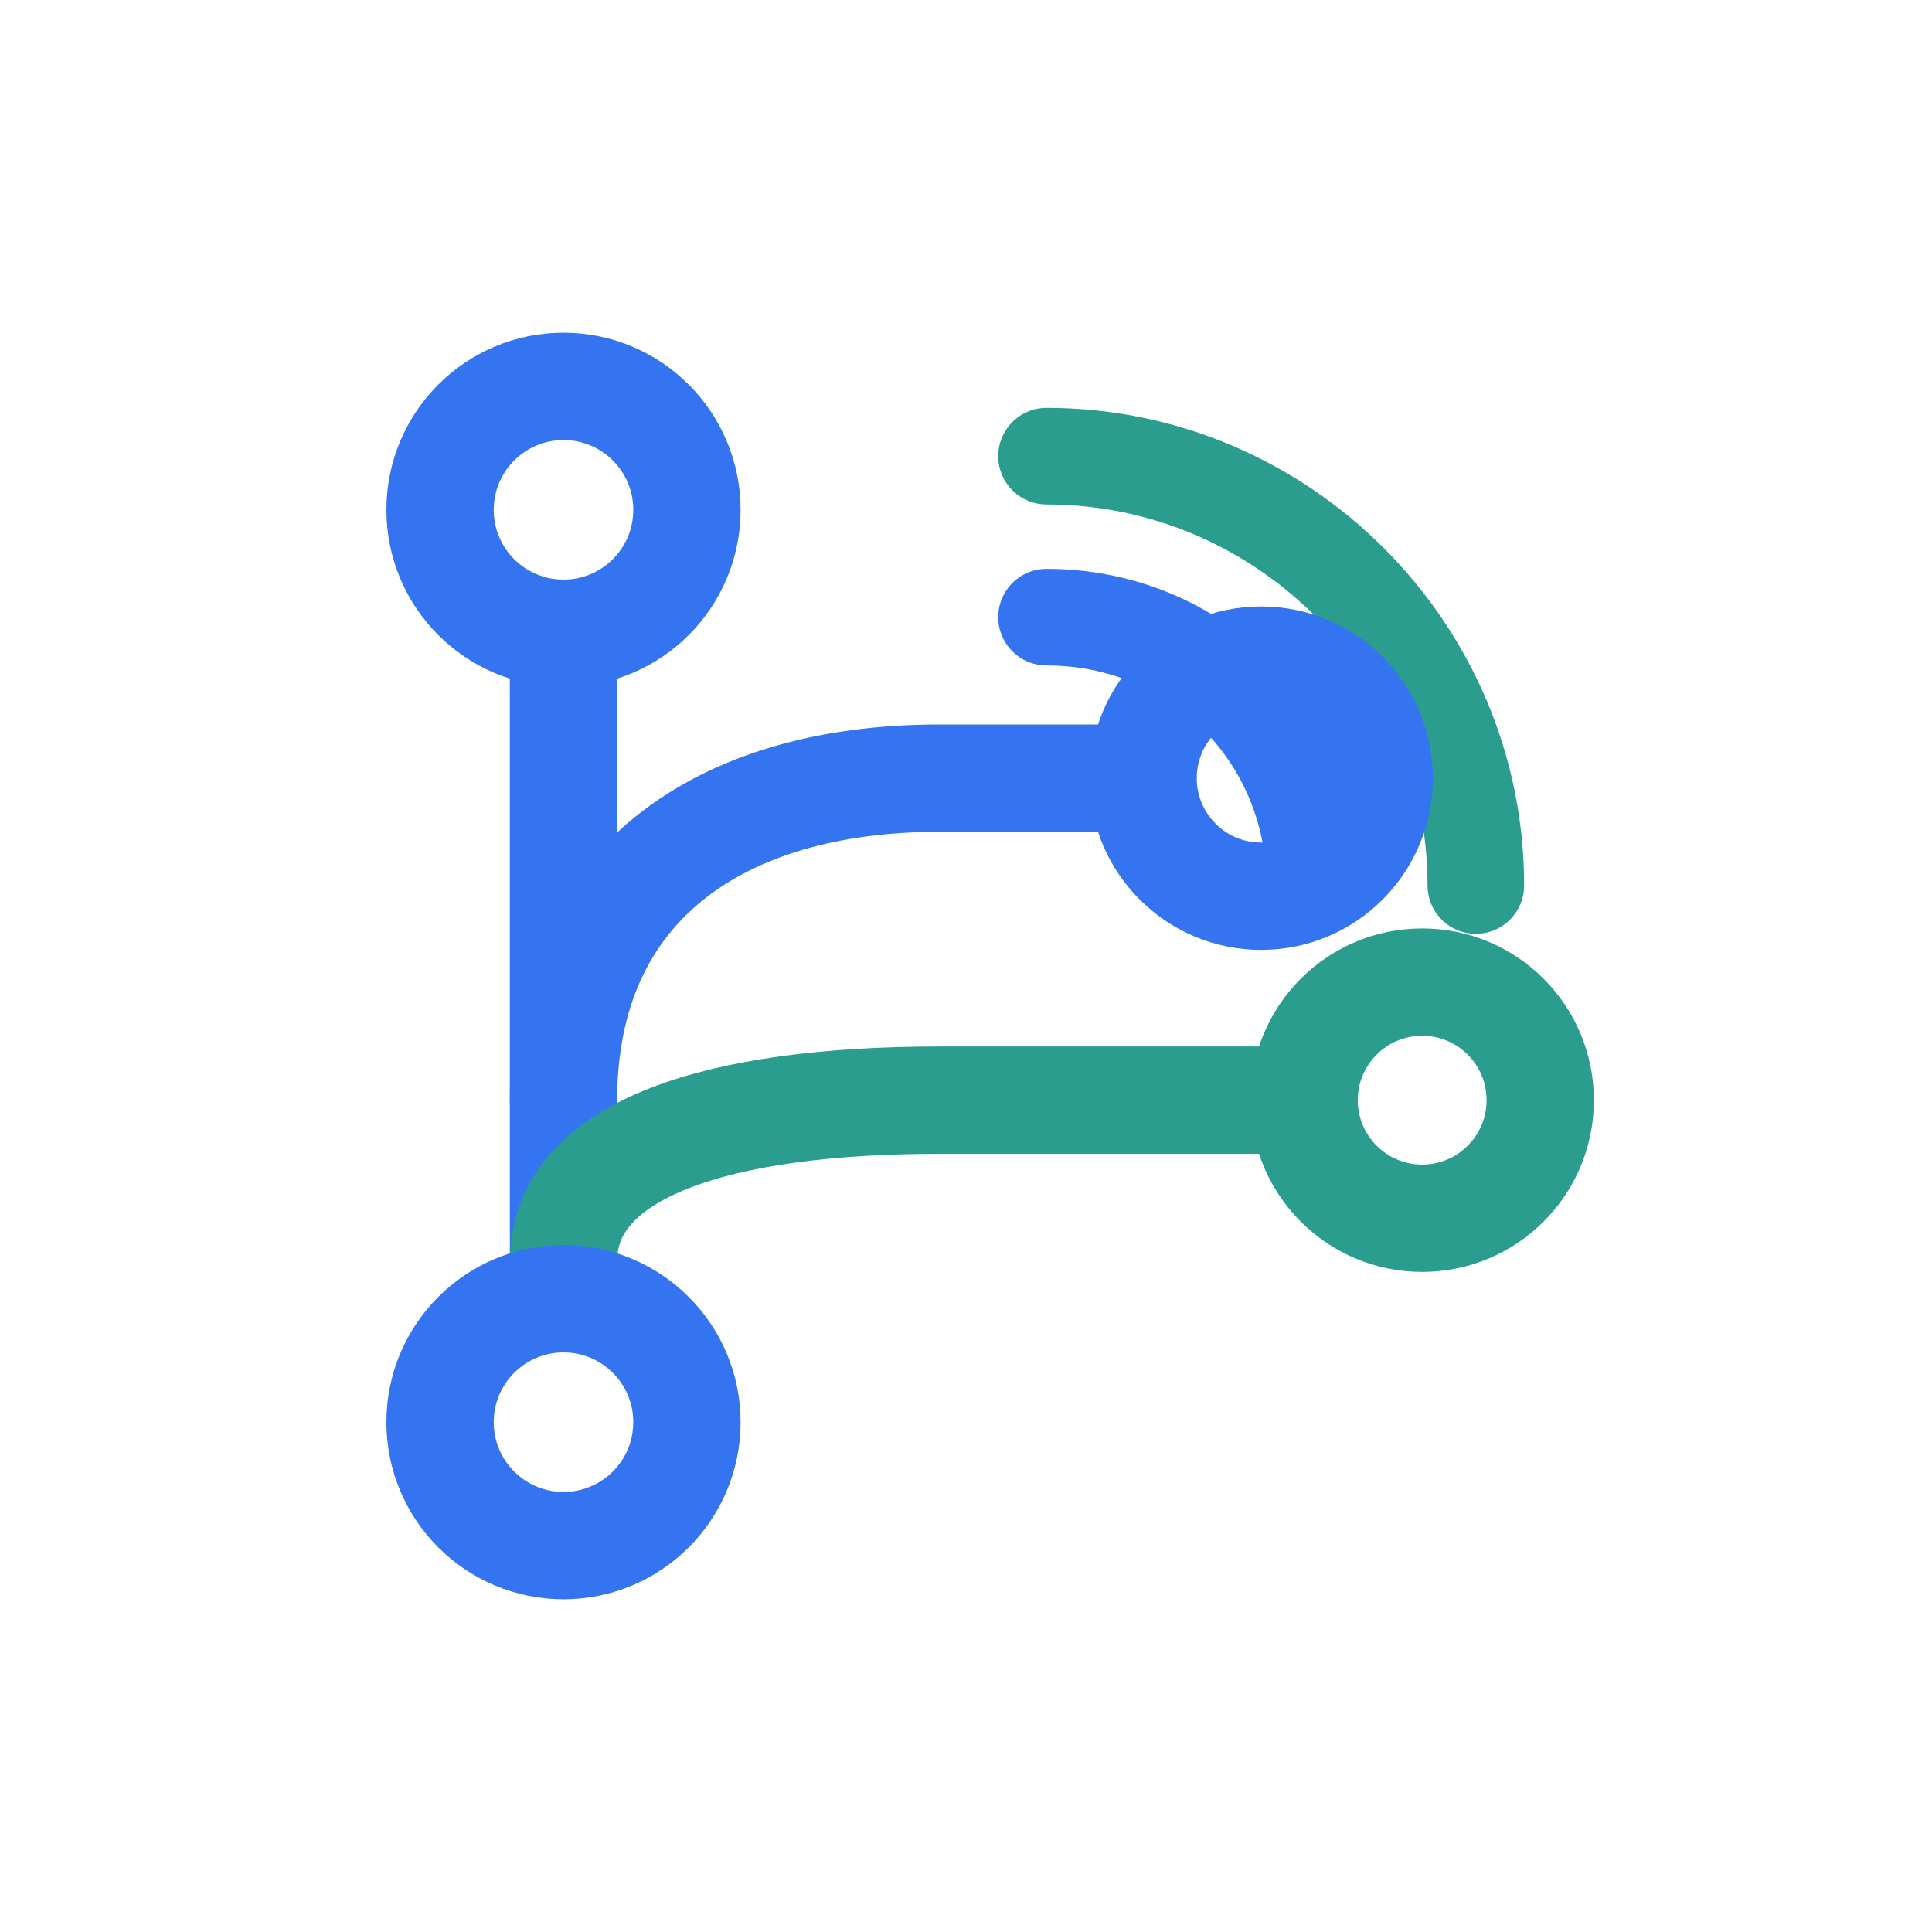
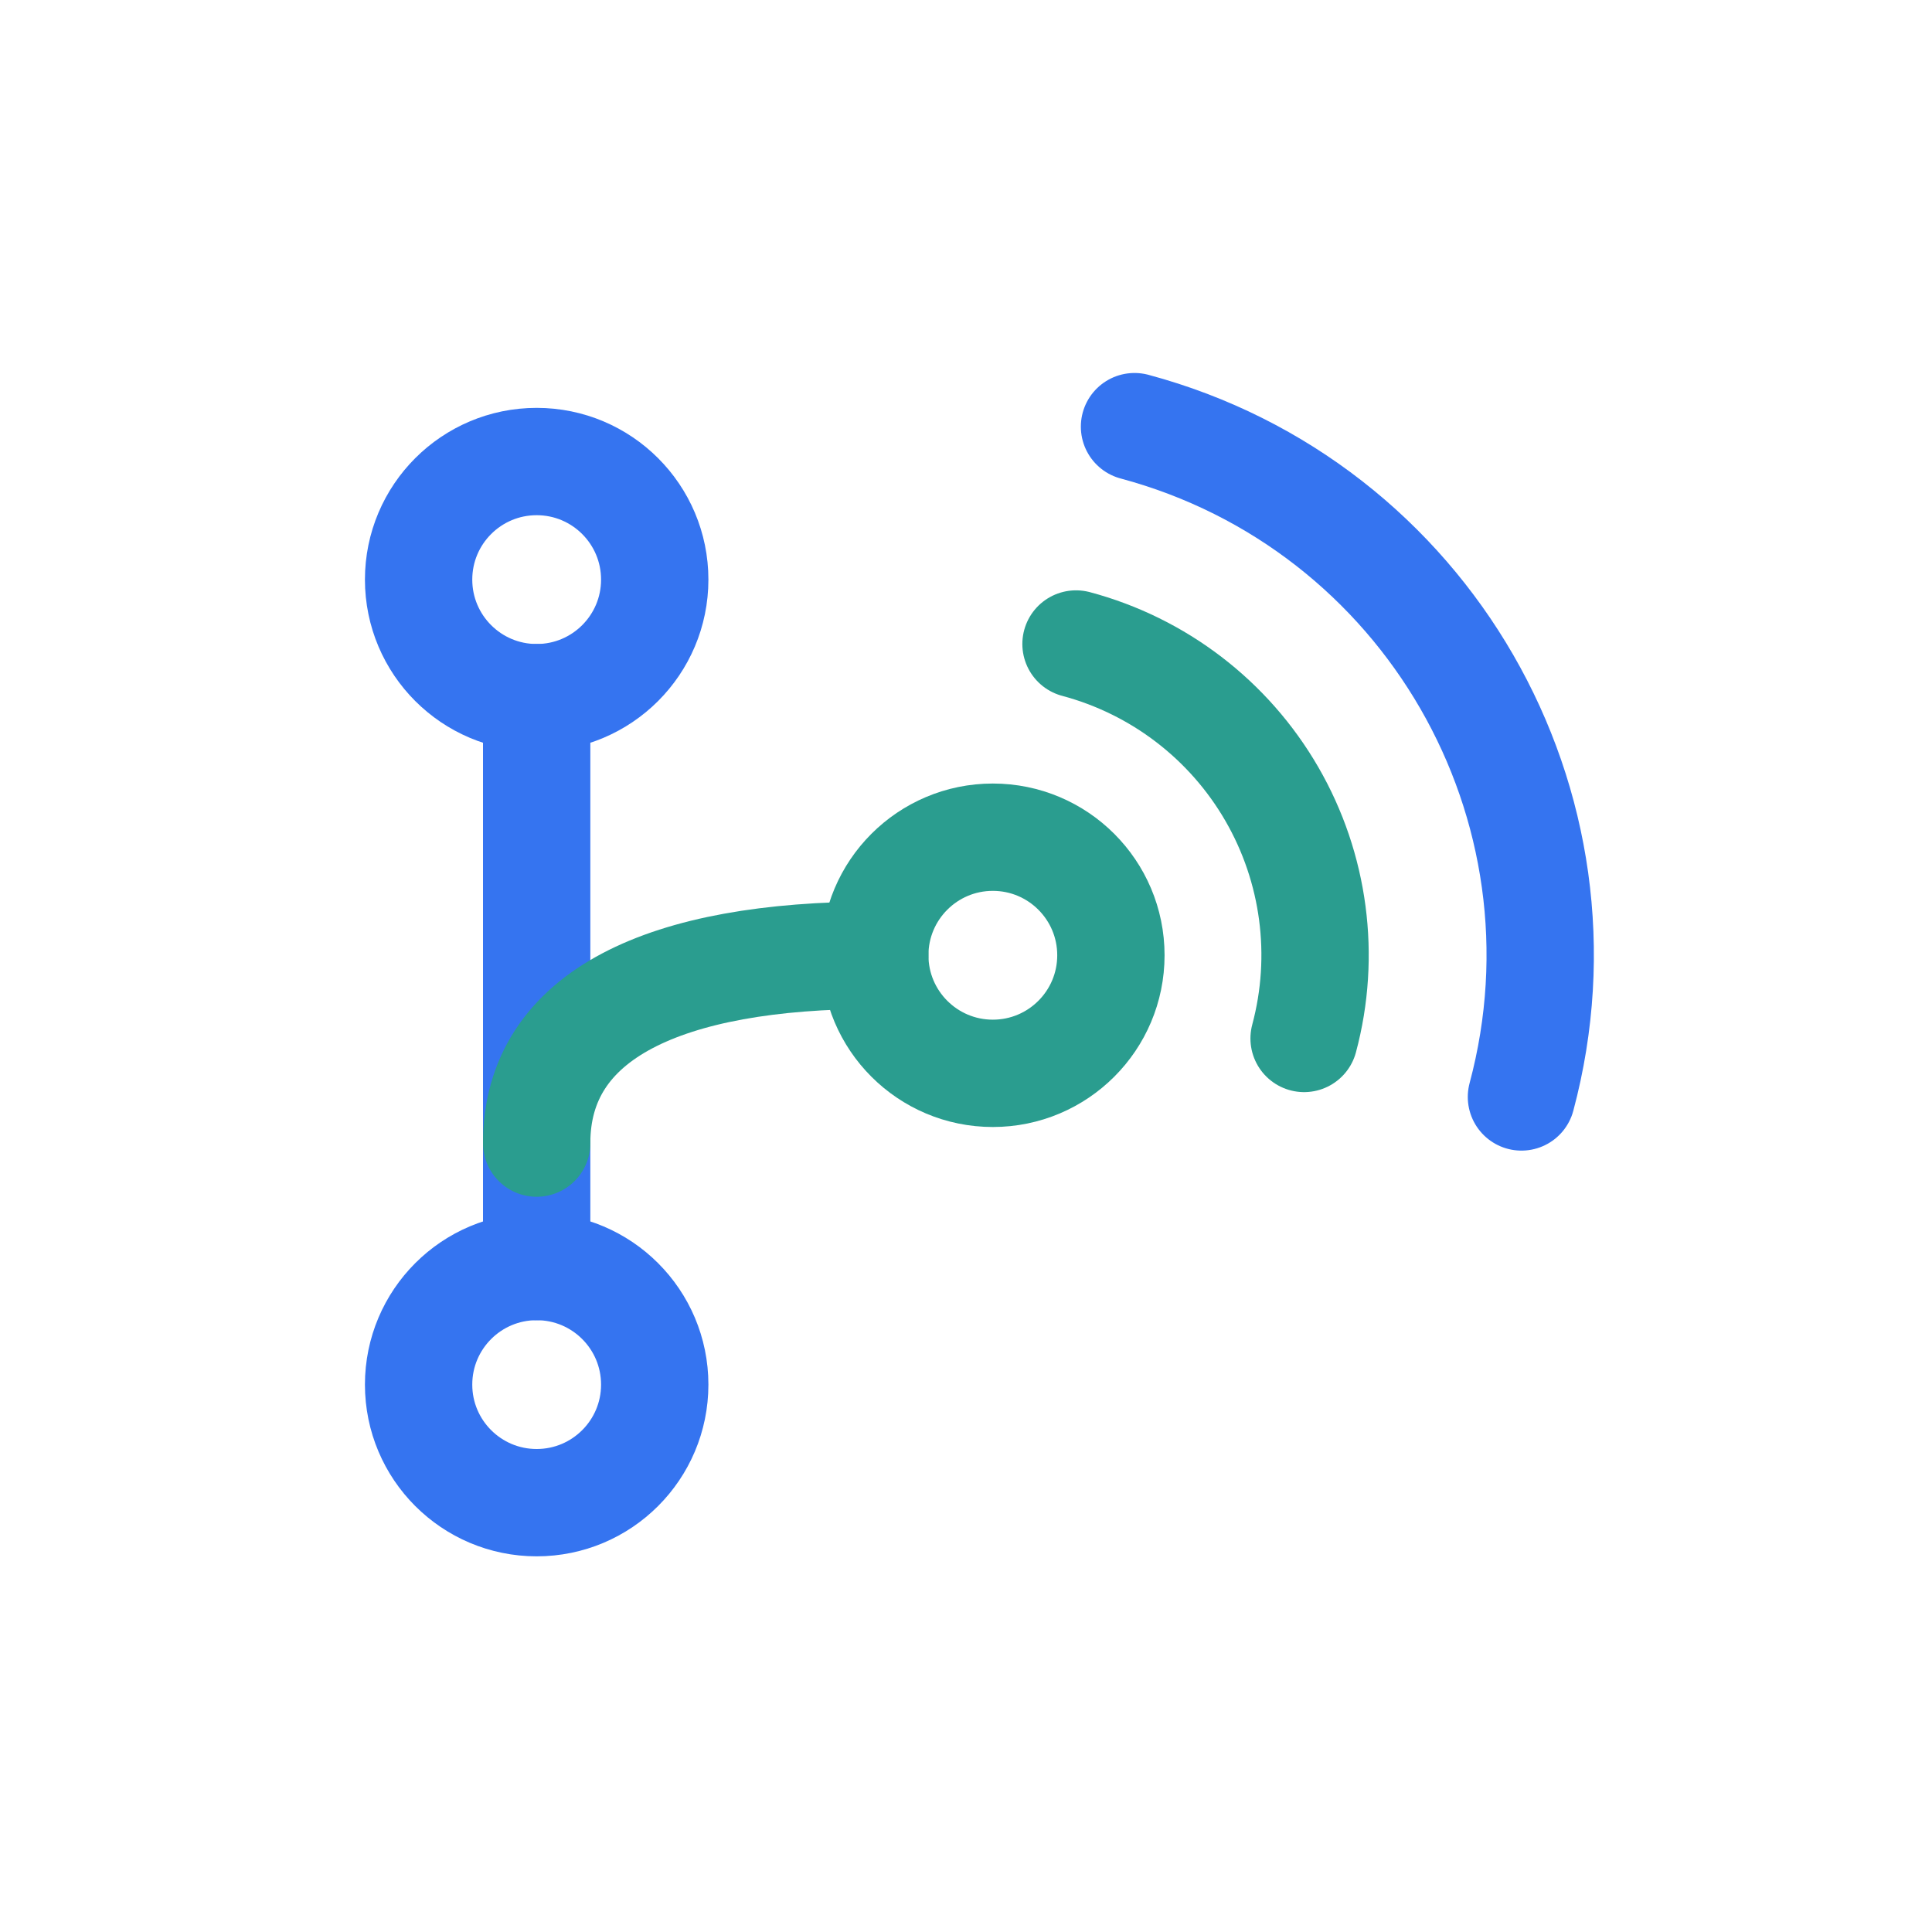
<svg xmlns="http://www.w3.org/2000/svg" width="36" height="36" viewBox="0 0 36 36" fill="none">
-   <path d="M10.5 11.8V24.2" stroke="#3574F0" stroke-width="2" stroke-linecap="round" />
-   <path d="M10.5 20.5C10.5 16.5 13.4 14.5 17.5 14.5H21.2" stroke="#3574F0" stroke-width="2" stroke-linecap="round" stroke-linejoin="round" />
-   <path d="M10.5 23.5C10.5 21.4 13.4 20.5 17.5 20.5H24.2" stroke="#2A9D8F" stroke-width="2" stroke-linecap="round" stroke-linejoin="round" />
-   <path d="M19.5 8.5C23.9 8.5 27.5 12.1 27.5 16.5" stroke="#2A9D8F" stroke-width="1.8" stroke-linecap="round" />
-   <path d="M19.5 11.5C22.3 11.5 24.5 13.7 24.5 16.5" stroke="#3574F0" stroke-width="1.8" stroke-linecap="round" />
-   <circle cx="10.5" cy="9.5" r="2.3" stroke="#3574F0" stroke-width="2" />
-   <circle cx="10.5" cy="26.5" r="2.3" stroke="#3574F0" stroke-width="2" />
-   <circle cx="23.5" cy="14.5" r="2.2" stroke="#3574F0" stroke-width="2" />
-   <circle cx="26.5" cy="20.5" r="2.2" stroke="#2A9D8F" stroke-width="2" />
+   <path d="M10 13V23.6" stroke="#3574F0" stroke-width="2" stroke-linecap="round" />
+   <path d="M10 21.3C10 18.9 12.4 17.8 16.3 17.8" stroke="#2A9D8F" stroke-width="2" stroke-linecap="round" stroke-linejoin="round" />
+   <path d="M20.05 12A6 6 0 0 1 24.3 19.35" stroke="#2A9D8F" stroke-width="2" stroke-linecap="round" />
+   <path d="M21.14 7.95A10.2 10.2 0 0 1 28.35 20.44" stroke="#3574F0" stroke-width="2" stroke-linecap="round" />
+   <circle cx="10" cy="10.8" r="2.2" stroke="#3574F0" stroke-width="2" />
+   <circle cx="10" cy="25.8" r="2.2" stroke="#3574F0" stroke-width="2" />
+   <circle cx="18.5" cy="17.8" r="2.2" stroke="#2A9D8F" stroke-width="2" />
</svg>
